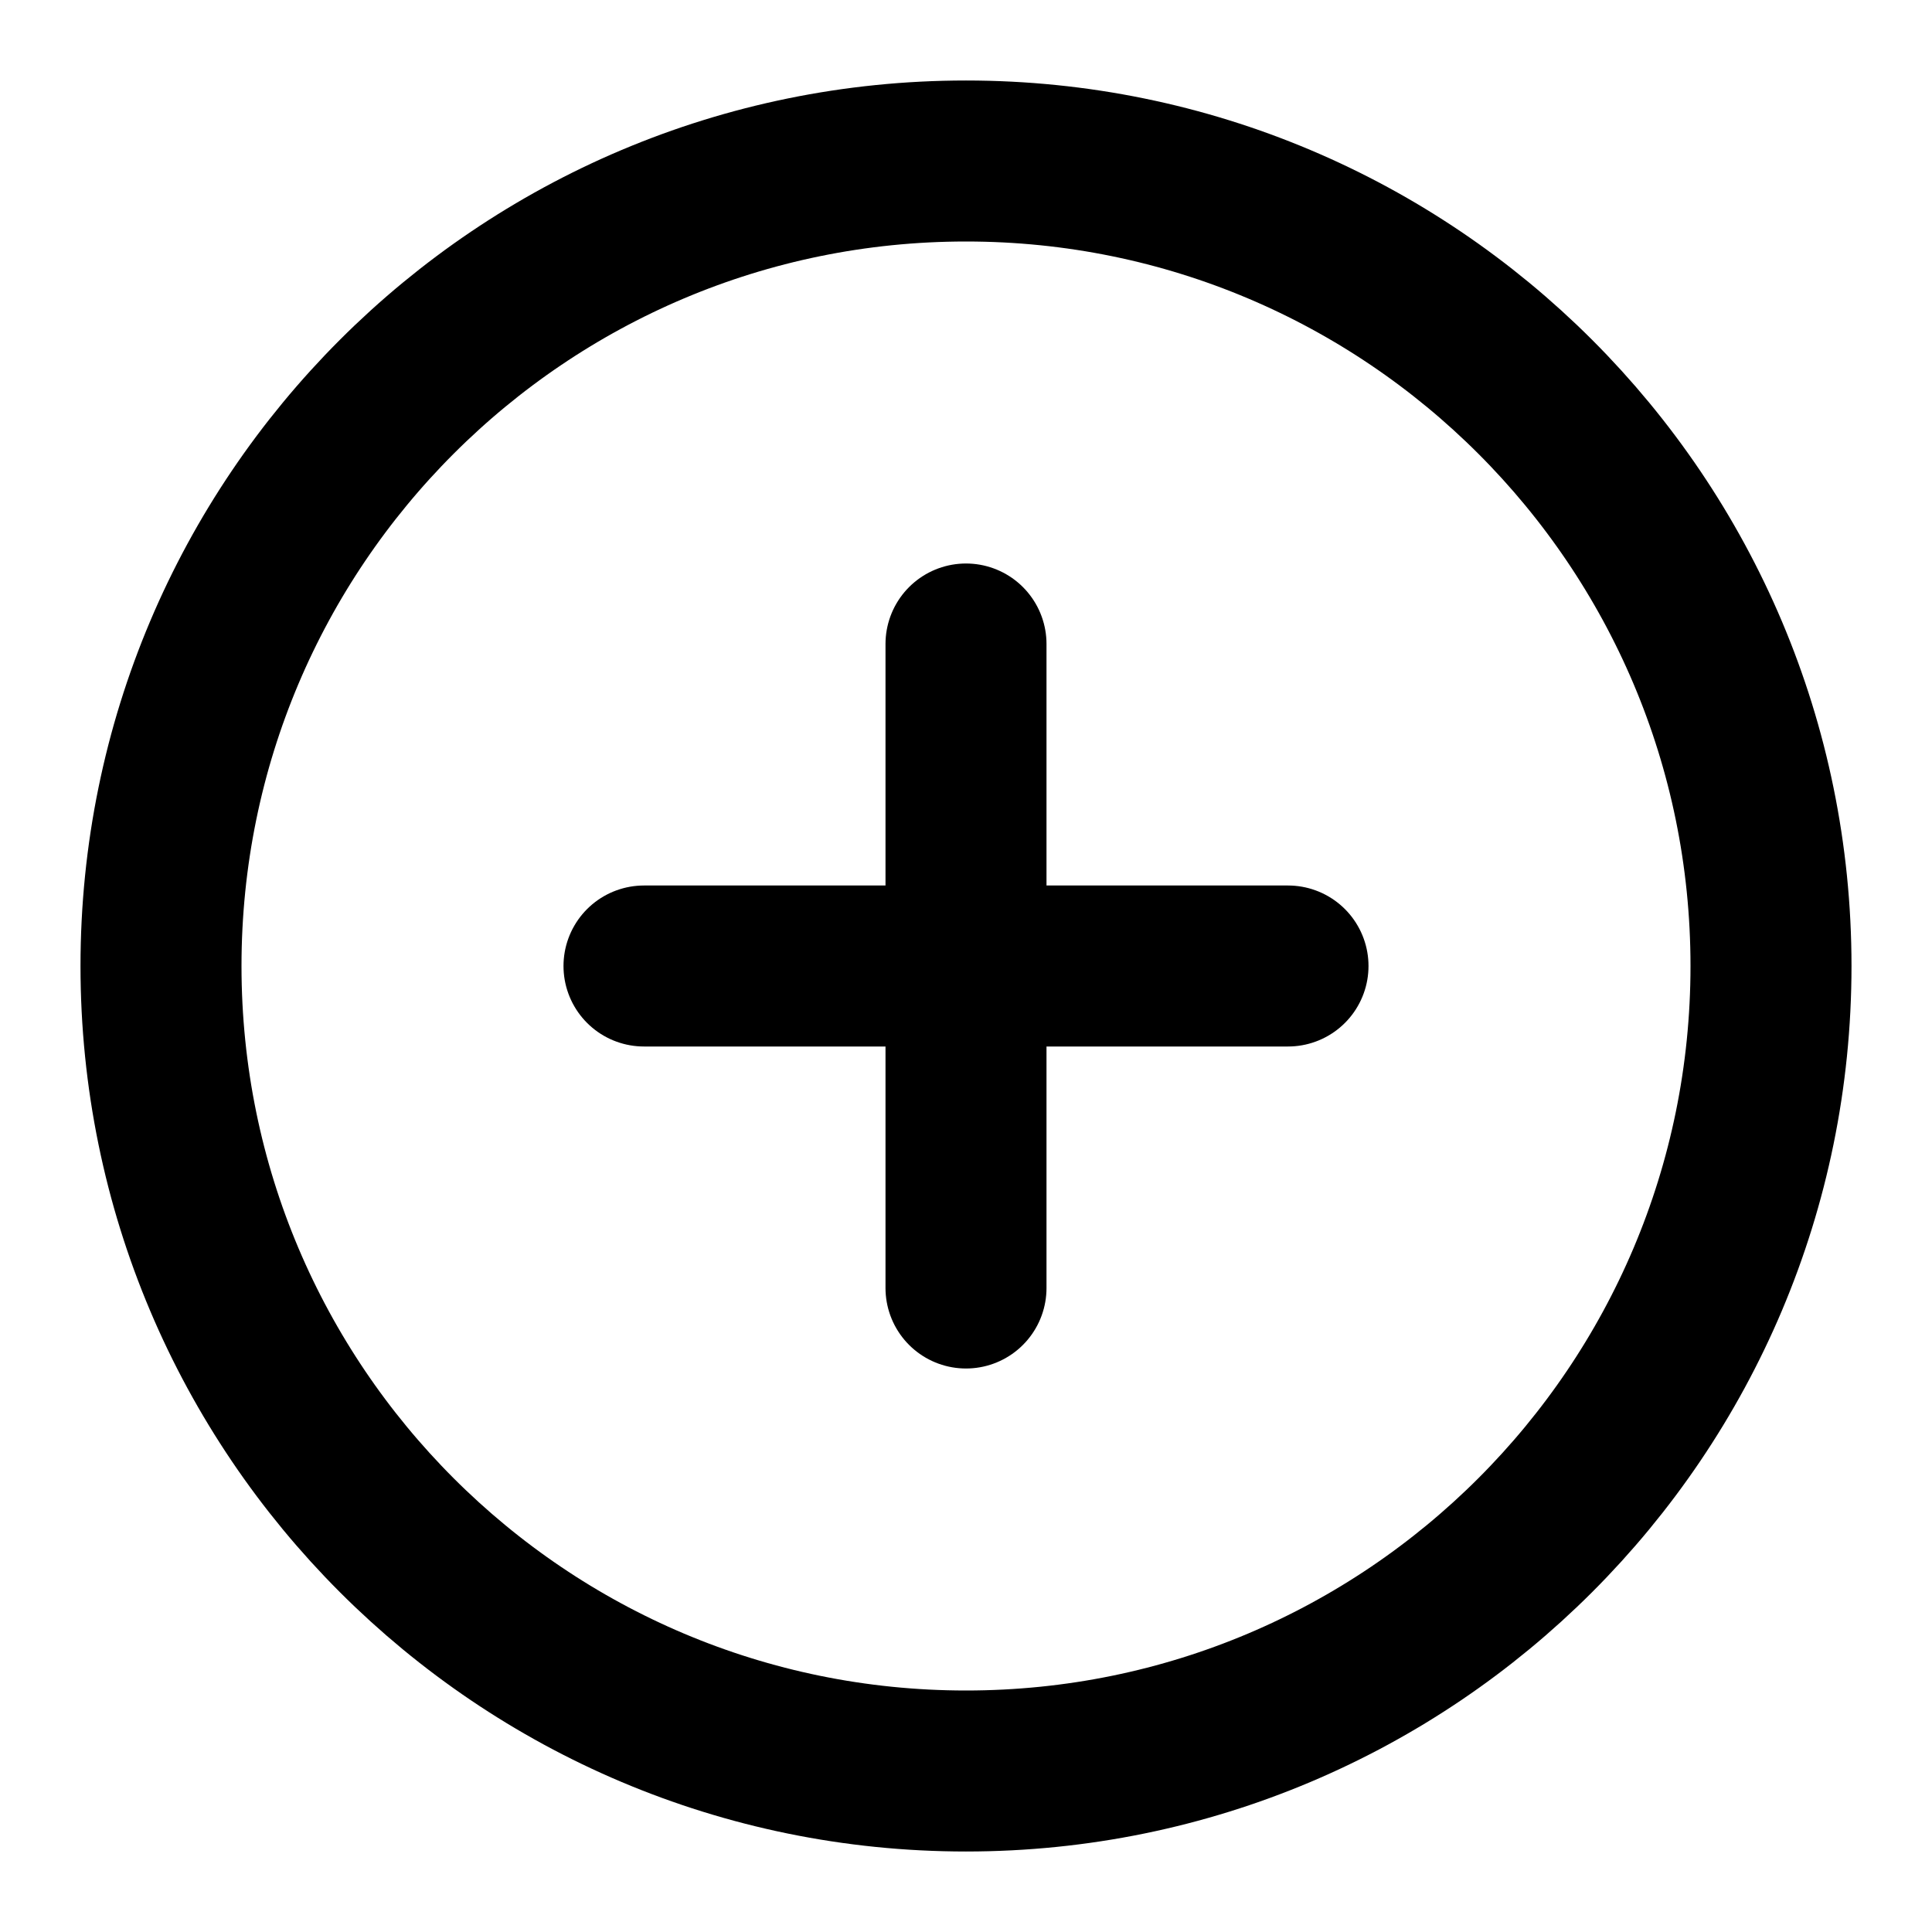
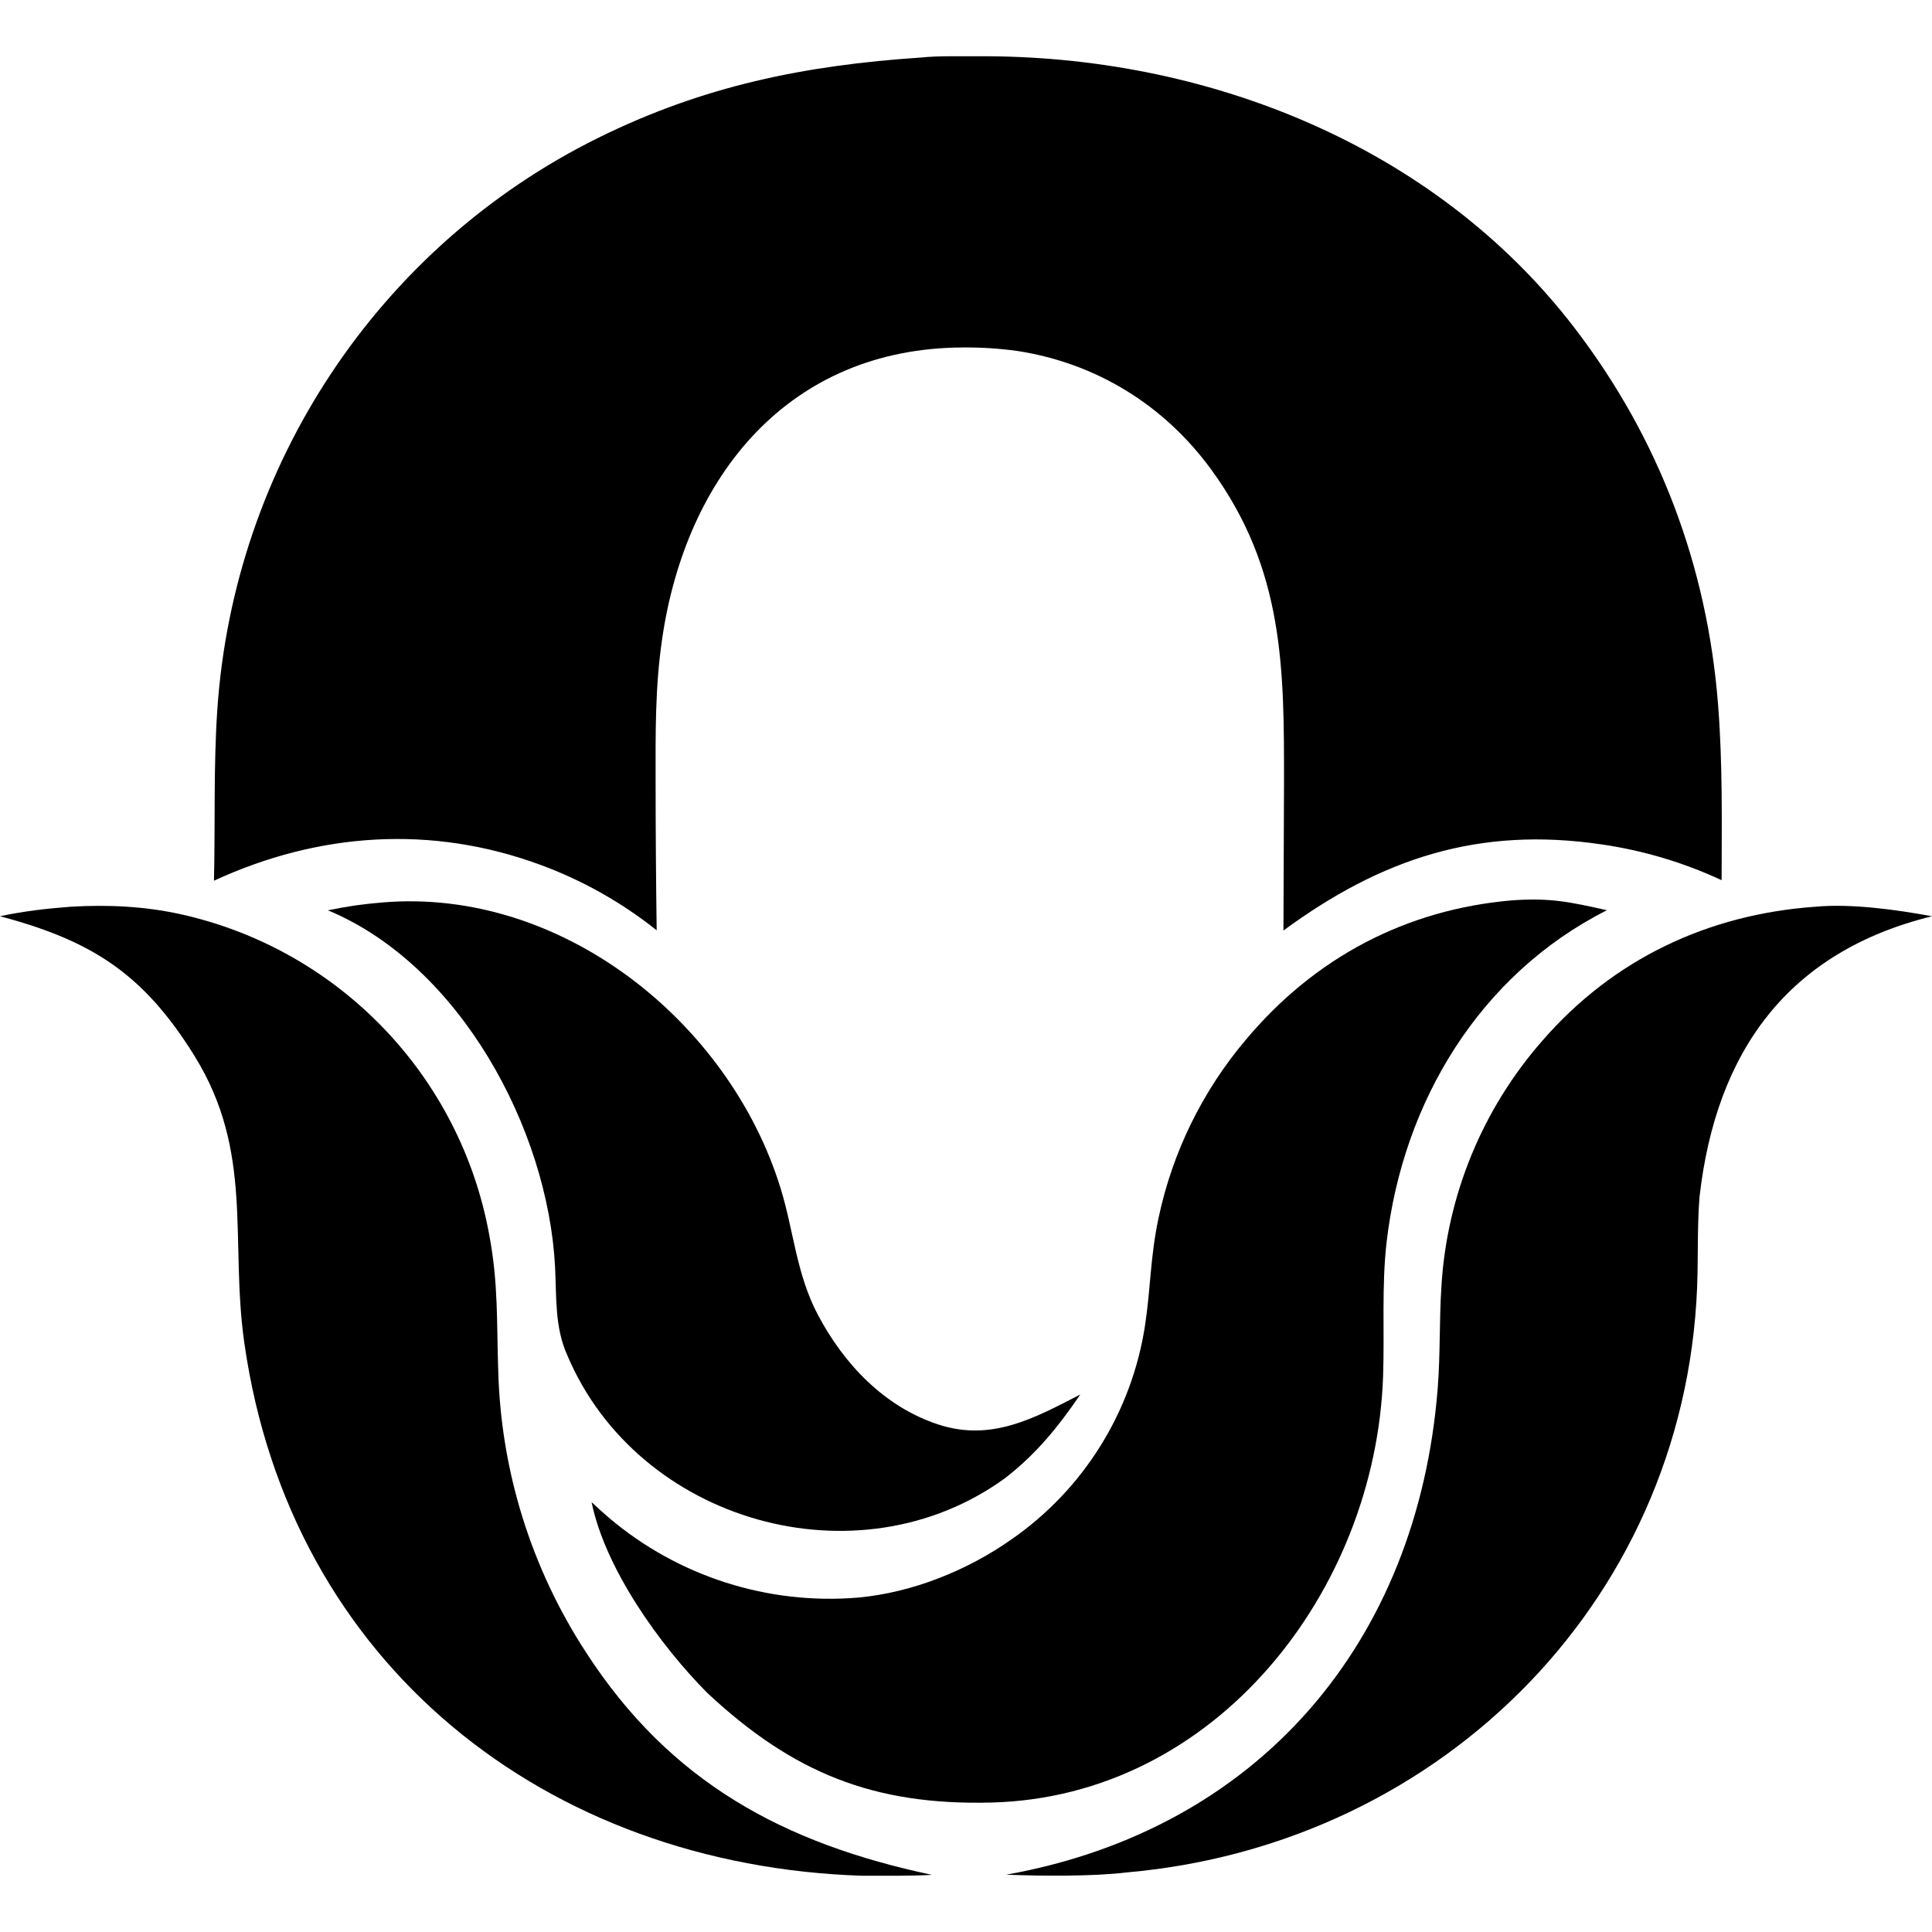
- <svg xmlns="http://www.w3.org/2000/svg" width="24" height="24" viewBox="0 0 24 24" fill="none" stroke="currentColor" stroke-width="2" stroke-linecap="round" stroke-linejoin="round">
-   <circle cx="12" cy="12" r="10" />
-   <line x1="12" y1="8" x2="12" y2="16" />
-   <line x1="8" y1="12" x2="16" y2="12" />
+ <svg xmlns="http://www.w3.org/2000/svg" width="24" height="24" viewBox="0 0 453.879 427.462">
+   <path fill="currentColor" d="m 216.407,0.305 c 4.035,-0.431 9.143,-0.271 13.219,-0.297 53.362,-0.34 107.281,20.745 140.318,63.88 19.865,25.937 31.159,55.921 33.687,88.57 1.075,13.878 0.854,27.225 0.819,41.111 -8.901,-4.142 -18.357,-6.968 -28.071,-8.387 -28.976,-4.307 -51.804,3.277 -74.864,20.213 l 0.133,-34.369 c 0.037,-27.249 0.03,-50.443 -17.084,-73.903 -11.041,-15.134 -27.002,-25.033 -45.6,-27.888 -4.216,-0.577 -8.469,-0.849 -12.724,-0.814 -40.913,0.135 -65.142,30.161 -70.701,68.576 -1.67,11.541 -1.523,22.008 -1.52,33.596 0.009,11.585 0.093,23.17 0.252,34.754 -8.231,-6.563 -17.463,-11.76 -27.343,-15.393 -25.581,-9.429 -52.072,-7.608 -76.659,3.737 0.314,-13.504 -0.128,-26.661 0.782,-40.15 C 54.924,96.158 88.842,44.767 140.484,19.203 165.179,6.978 189.006,2.13 216.407,0.305 Z" />
+   <path fill="currentColor" d="m 355.271,198.304 c 8.942,-0.63 13.532,0.37 22.225,2.325 -29.911,15.133 -47.91,45.034 -51.741,77.938 -1.197,10.438 -0.47,21.032 -0.83,31.525 -1.728,50.372 -39.195,98.845 -92.082,100.167 -27.639,0.691 -46.591,-6.983 -66.702,-25.776 -11.12,-11.211 -23.94,-29.087 -27.164,-44.798 1.347,1.266 2.722,2.502 4.123,3.707 16.252,13.763 37.311,20.495 58.533,18.712 12.762,-1.18 25.692,-6.391 36.117,-13.756 16.841,-11.735 28.135,-29.861 31.246,-50.15 1.337,-8.75 1.217,-16.068 3.175,-25.26 3.267,-15.448 10.318,-29.842 20.52,-41.892 16.115,-19.229 37.555,-30.613 62.58,-32.742 z" />
+   <path fill="currentColor" d="m 16.661,199.803 c 8.692,-0.507 17.21,-0.116 25.736,1.754 37.166,8.225 65.766,37.95 72.553,75.404 2.152,11.452 1.709,20.491 2.099,31.83 0.616,23.546 7.756,46.458 20.623,66.187 19.841,30.657 46.589,44.916 81.286,52.271 -5.289,0.284 -10.938,0.197 -16.26,0.21 -74.245,-2.335 -134.555,-49.494 -145.303,-125.204 -3.432,-24.175 2.324,-44.772 -11.699,-67.394 -12.032,-19.41 -24.215,-27.089 -45.696,-32.822 5.492,-1.18 11.066,-1.82 16.661,-2.236 z" />
+   <path fill="currentColor" d="m 426.478,199.806 c 8.467,-0.783 19.061,0.702 27.401,2.238 -33.762,8.304 -50.732,31.672 -54.618,65.949 -0.456,5.886 -0.362,11.854 -0.462,17.761 -1.289,75.544 -59.478,134.338 -133.992,140.91 -8.015,0.986 -20.39,0.865 -28.407,0.543 59.333,-10.646 96.629,-54.554 101.355,-114.238 0.637,-8.039 0.35,-16.03 0.874,-23.989 1.28,-21.351 9.636,-41.666 23.749,-57.737 16.647,-19.156 38.859,-29.646 64.1,-31.437 z" />
+   <path fill="currentColor" d="m 89.857,198.801 c 42.02,-3.535 81.442,28.033 93.508,67.089 3.13,10.132 3.695,20.202 8.819,29.862 6.125,11.547 15.582,21.535 28.251,25.691 12.518,4.092 22.601,-1.508 33.367,-7.051 -5.309,7.726 -10.216,13.828 -17.629,19.618 -34.547,25.146 -86.32,10.438 -102.914,-28.859 -2.955,-6.572 -2.495,-13.604 -2.859,-20.701 -1.661,-32.443 -22.348,-70.894 -53.373,-83.808 4.814,-0.956 7.96,-1.436 12.83,-1.841 z" />
</svg>
